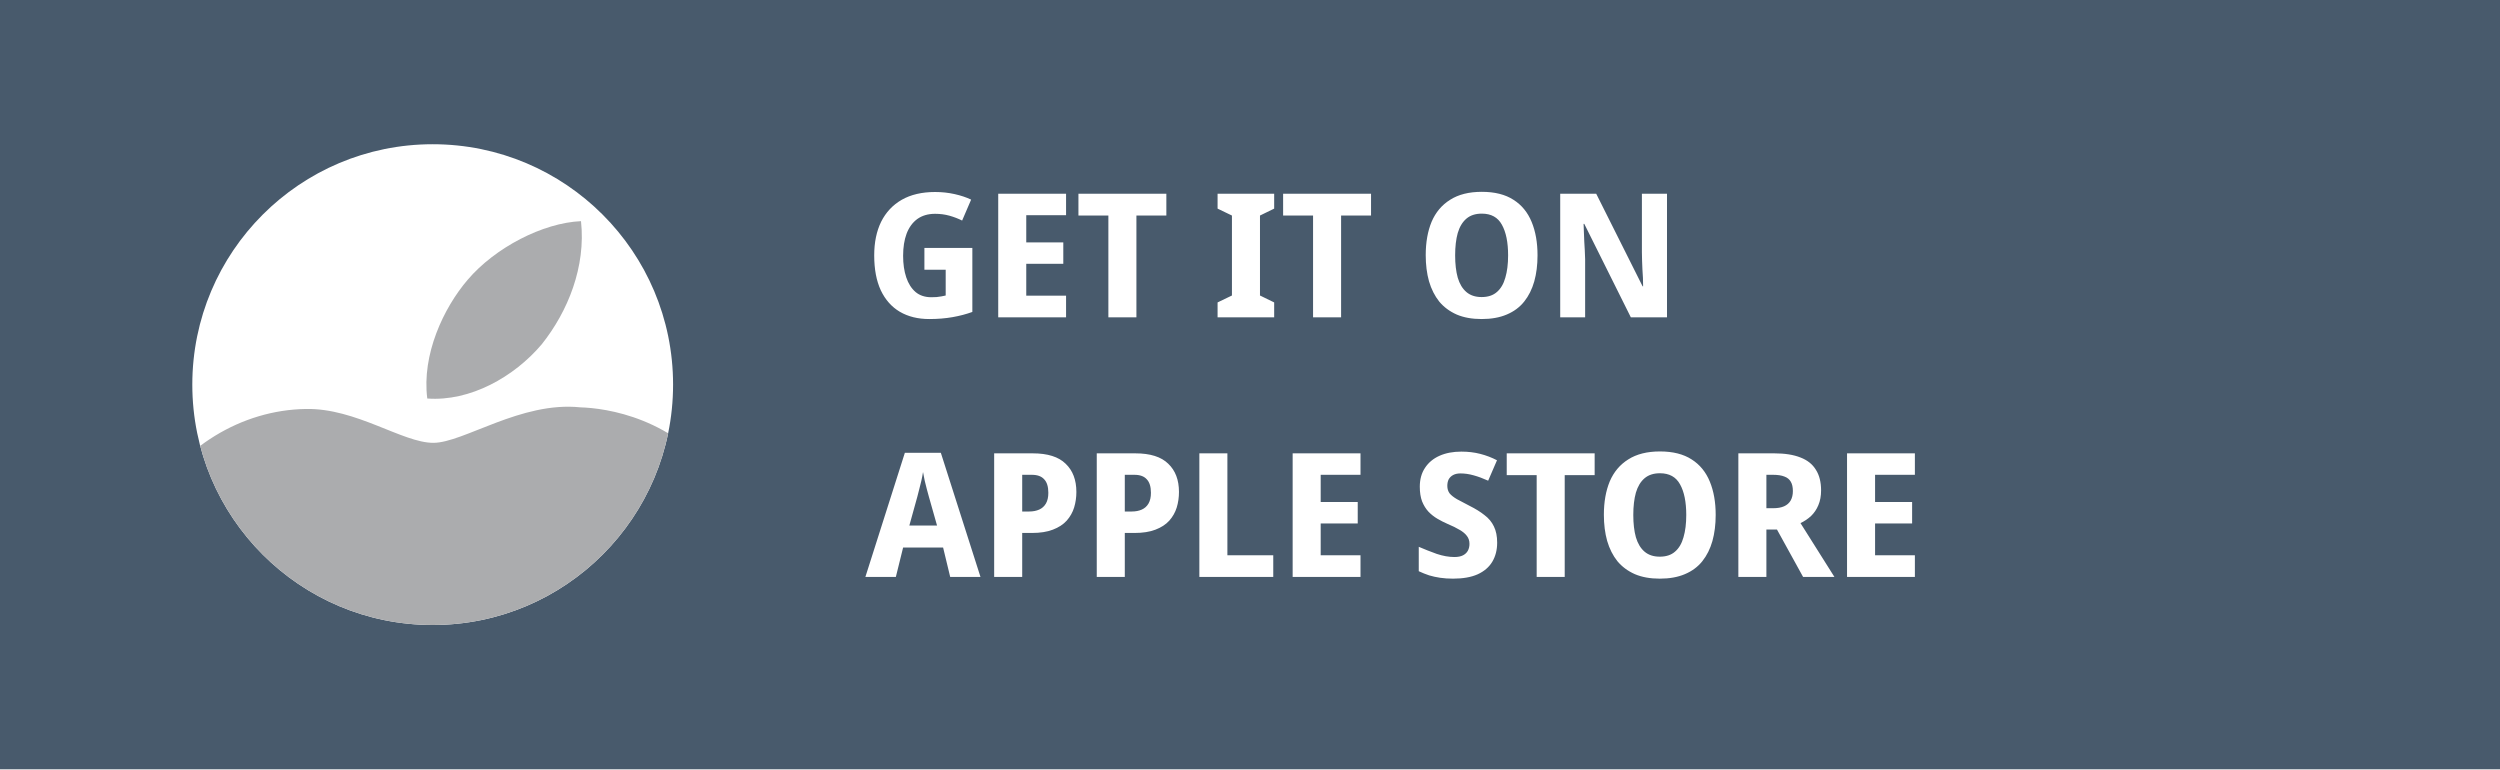
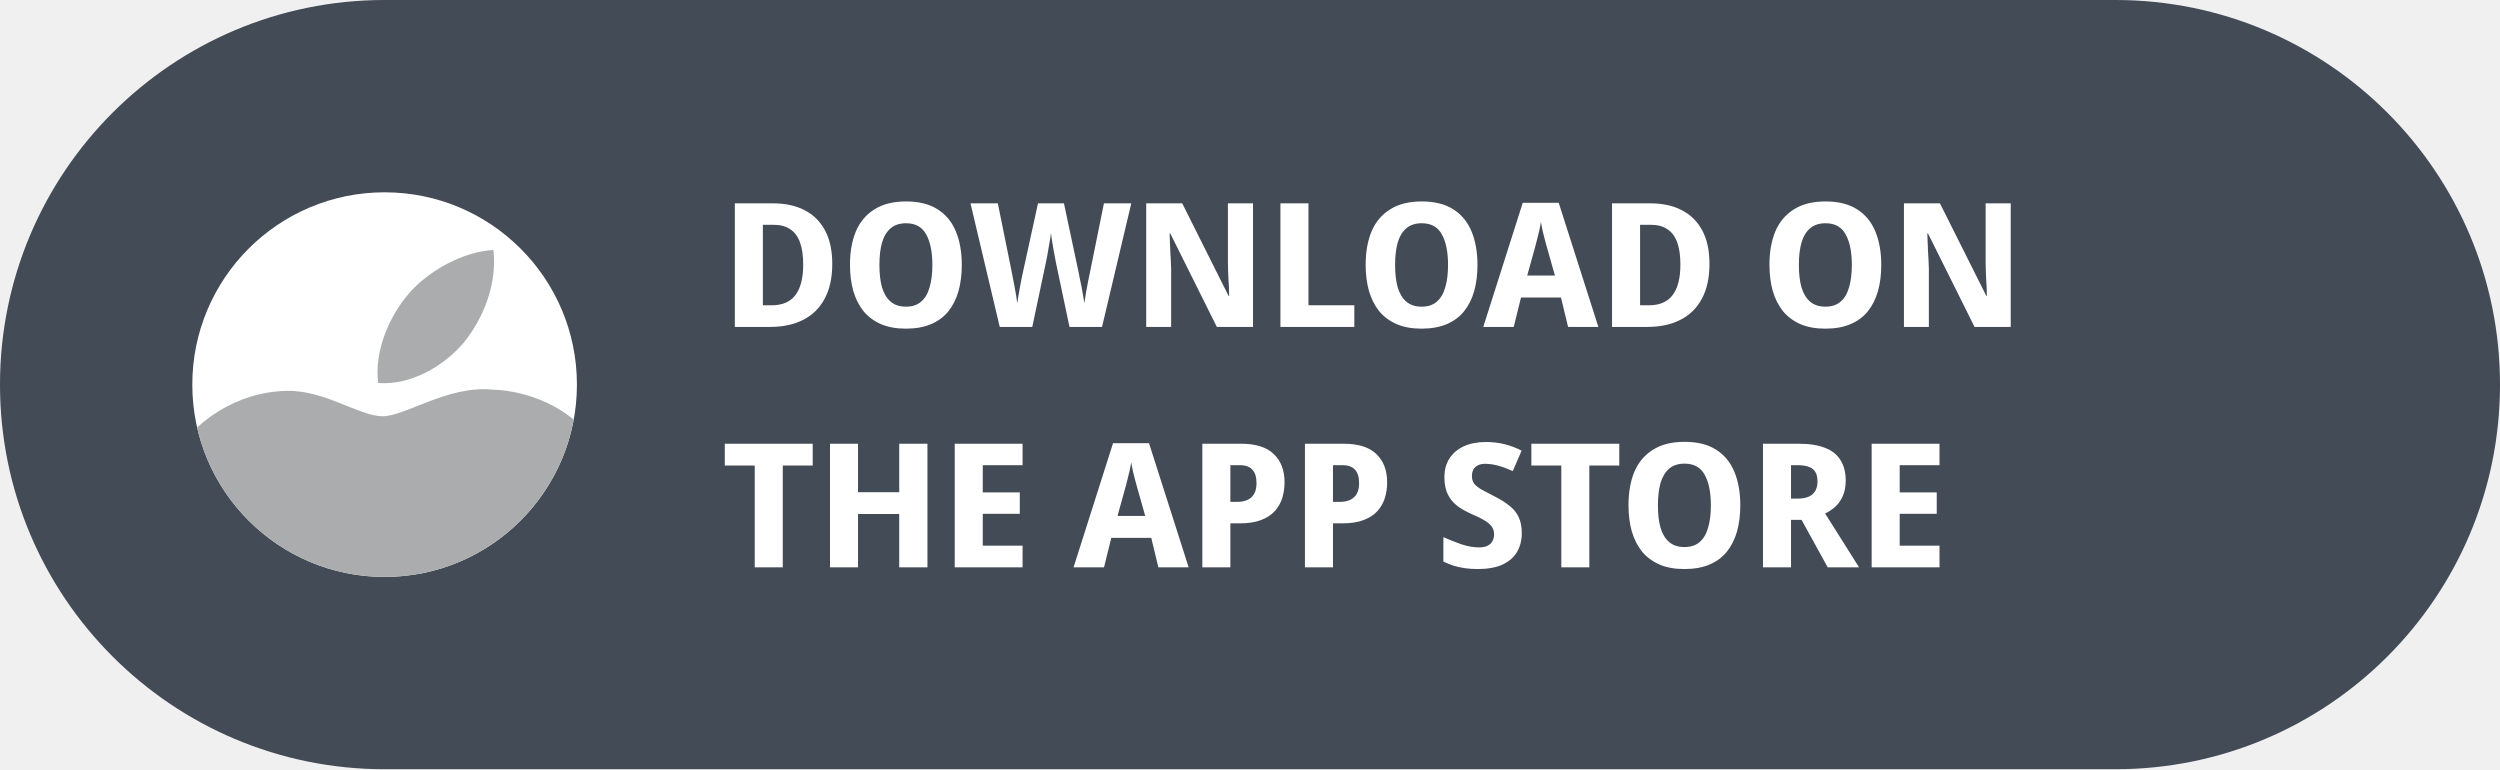
<svg xmlns="http://www.w3.org/2000/svg" width="260" height="80" viewBox="0 0 260 80" fill="none">
-   <rect width="260" height="80" fill="#485A6C" />
-   <path d="M96.138 25.782H101.124V32.442C100.5 32.67 99.816 32.85 99.072 32.982C98.328 33.114 97.518 33.18 96.642 33.18C95.466 33.18 94.446 32.928 93.582 32.424C92.73 31.92 92.07 31.176 91.602 30.192C91.146 29.208 90.918 27.996 90.918 26.556C90.918 25.212 91.158 24.048 91.638 23.064C92.13 22.08 92.844 21.318 93.78 20.778C94.728 20.238 95.886 19.968 97.254 19.968C97.95 19.968 98.622 20.04 99.27 20.184C99.918 20.328 100.494 20.52 100.998 20.76L100.062 22.938C99.654 22.734 99.216 22.566 98.748 22.434C98.28 22.302 97.782 22.236 97.254 22.236C96.522 22.236 95.904 22.416 95.4 22.776C94.908 23.136 94.536 23.646 94.284 24.306C94.044 24.954 93.924 25.722 93.924 26.61C93.924 27.45 94.032 28.194 94.248 28.842C94.464 29.49 94.788 30 95.22 30.372C95.652 30.732 96.198 30.912 96.858 30.912C97.05 30.912 97.236 30.906 97.416 30.894C97.596 30.87 97.764 30.846 97.92 30.822C98.088 30.786 98.232 30.756 98.352 30.732V28.05H96.138V25.782ZM110.871 33H103.815V20.148H110.871V22.38H106.731V25.206H110.583V27.438H106.731V30.75H110.871V33ZM118.187 33H115.271V22.416H112.157V20.148H121.301V22.416H118.187V33ZM132.514 33H126.628V31.452L128.122 30.732V22.416L126.628 21.696V20.148H132.514V21.696L131.038 22.416V30.732L132.514 31.452V33ZM139.474 33H136.558V22.416H133.444V20.148H142.588V22.416H139.474V33ZM159.903 26.556C159.903 27.552 159.789 28.458 159.561 29.274C159.333 30.078 158.985 30.774 158.517 31.362C158.049 31.95 157.443 32.4 156.699 32.712C155.967 33.024 155.097 33.18 154.089 33.18C153.093 33.18 152.229 33.024 151.497 32.712C150.765 32.388 150.159 31.938 149.679 31.362C149.211 30.774 148.857 30.072 148.617 29.256C148.389 28.44 148.275 27.534 148.275 26.538C148.275 25.206 148.479 24.048 148.887 23.064C149.307 22.08 149.949 21.318 150.813 20.778C151.677 20.226 152.775 19.95 154.107 19.95C155.451 19.95 156.549 20.226 157.401 20.778C158.253 21.318 158.883 22.086 159.291 23.082C159.699 24.066 159.903 25.224 159.903 26.556ZM151.335 26.556C151.335 27.456 151.425 28.23 151.605 28.878C151.797 29.526 152.097 30.024 152.505 30.372C152.913 30.72 153.441 30.894 154.089 30.894C154.749 30.894 155.277 30.72 155.673 30.372C156.081 30.024 156.375 29.526 156.555 28.878C156.747 28.23 156.843 27.456 156.843 26.556C156.843 25.2 156.627 24.138 156.195 23.37C155.775 22.602 155.079 22.218 154.107 22.218C153.447 22.218 152.913 22.392 152.505 22.74C152.097 23.088 151.797 23.586 151.605 24.234C151.425 24.882 151.335 25.656 151.335 26.556ZM173.368 33H169.606L164.764 23.28H164.692C164.704 23.58 164.716 23.886 164.728 24.198C164.74 24.498 164.752 24.804 164.764 25.116C164.788 25.416 164.806 25.722 164.818 26.034C164.83 26.334 164.842 26.64 164.854 26.952V33H162.262V20.148H166.006L170.83 29.778H170.884C170.884 29.478 170.878 29.184 170.866 28.896C170.854 28.596 170.836 28.302 170.812 28.014C170.8 27.714 170.788 27.42 170.776 27.132C170.764 26.832 170.758 26.532 170.758 26.232V20.148H173.368V33ZM98.82 60L98.082 56.94H93.924L93.168 60H90L94.104 47.094H97.848L101.97 60H98.82ZM96.606 51.666C96.534 51.414 96.462 51.15 96.39 50.874C96.318 50.598 96.246 50.31 96.174 50.01C96.114 49.71 96.054 49.404 95.994 49.092C95.946 49.404 95.886 49.716 95.814 50.028C95.742 50.328 95.67 50.616 95.598 50.892C95.538 51.168 95.472 51.426 95.4 51.666L94.572 54.654H97.452L96.606 51.666ZM107.407 47.148C108.955 47.148 110.095 47.508 110.827 48.228C111.571 48.936 111.943 49.914 111.943 51.162C111.943 51.726 111.865 52.266 111.709 52.782C111.553 53.286 111.295 53.742 110.935 54.15C110.575 54.546 110.095 54.858 109.495 55.086C108.907 55.314 108.181 55.428 107.317 55.428H106.309V60H103.393V47.148H107.407ZM107.317 49.38H106.309V53.196H107.047C107.431 53.196 107.773 53.13 108.073 52.998C108.373 52.866 108.607 52.656 108.775 52.368C108.943 52.08 109.027 51.708 109.027 51.252C109.027 50.616 108.883 50.148 108.595 49.848C108.319 49.536 107.893 49.38 107.317 49.38ZM118.077 47.148C119.625 47.148 120.765 47.508 121.497 48.228C122.241 48.936 122.613 49.914 122.613 51.162C122.613 51.726 122.535 52.266 122.379 52.782C122.223 53.286 121.965 53.742 121.605 54.15C121.245 54.546 120.765 54.858 120.165 55.086C119.577 55.314 118.851 55.428 117.987 55.428H116.979V60H114.063V47.148H118.077ZM117.987 49.38H116.979V53.196H117.717C118.101 53.196 118.443 53.13 118.743 52.998C119.043 52.866 119.277 52.656 119.445 52.368C119.613 52.08 119.697 51.708 119.697 51.252C119.697 50.616 119.553 50.148 119.265 49.848C118.989 49.536 118.563 49.38 117.987 49.38ZM124.733 60V47.148H127.649V57.75H132.419V60H124.733ZM141.492 60H134.436V47.148H141.492V49.38H137.352V52.206H141.204V54.438H137.352V57.75H141.492V60ZM155.705 56.436C155.705 57.192 155.537 57.852 155.201 58.416C154.865 58.98 154.355 59.418 153.671 59.73C152.999 60.03 152.147 60.18 151.115 60.18C150.635 60.18 150.191 60.15 149.783 60.09C149.375 60.03 148.991 59.946 148.631 59.838C148.271 59.718 147.911 59.574 147.551 59.406V56.868C148.163 57.132 148.787 57.378 149.423 57.606C150.071 57.822 150.683 57.93 151.259 57.93C151.631 57.93 151.931 57.87 152.159 57.75C152.387 57.63 152.555 57.468 152.663 57.264C152.771 57.06 152.825 56.826 152.825 56.562C152.825 56.238 152.735 55.962 152.555 55.734C152.387 55.506 152.135 55.296 151.799 55.104C151.463 54.9 151.049 54.696 150.557 54.492C150.197 54.336 149.843 54.156 149.495 53.952C149.147 53.748 148.835 53.502 148.559 53.214C148.283 52.914 148.061 52.554 147.893 52.134C147.737 51.714 147.659 51.21 147.659 50.622C147.659 49.854 147.839 49.2 148.199 48.66C148.559 48.108 149.063 47.688 149.711 47.4C150.359 47.112 151.115 46.968 151.979 46.968C152.687 46.968 153.341 47.046 153.941 47.202C154.553 47.358 155.135 47.58 155.687 47.868L154.769 49.992C154.241 49.752 153.737 49.566 153.257 49.434C152.789 49.302 152.333 49.236 151.889 49.236C151.589 49.236 151.337 49.29 151.133 49.398C150.929 49.506 150.773 49.656 150.665 49.848C150.569 50.04 150.521 50.268 150.521 50.532C150.521 50.832 150.599 51.09 150.755 51.306C150.923 51.51 151.181 51.714 151.529 51.918C151.877 52.11 152.321 52.344 152.861 52.62C153.461 52.92 153.971 53.238 154.391 53.574C154.823 53.898 155.147 54.288 155.363 54.744C155.591 55.2 155.705 55.764 155.705 56.436ZM162.73 60H159.814V49.416H156.7V47.148H165.844V49.416H162.73V60ZM178.431 53.556C178.431 54.552 178.317 55.458 178.089 56.274C177.861 57.078 177.513 57.774 177.045 58.362C176.577 58.95 175.971 59.4 175.227 59.712C174.495 60.024 173.625 60.18 172.617 60.18C171.621 60.18 170.757 60.024 170.025 59.712C169.293 59.388 168.687 58.938 168.207 58.362C167.739 57.774 167.385 57.072 167.145 56.256C166.917 55.44 166.803 54.534 166.803 53.538C166.803 52.206 167.007 51.048 167.415 50.064C167.835 49.08 168.477 48.318 169.341 47.778C170.205 47.226 171.303 46.95 172.635 46.95C173.979 46.95 175.077 47.226 175.929 47.778C176.781 48.318 177.411 49.086 177.819 50.082C178.227 51.066 178.431 52.224 178.431 53.556ZM169.863 53.556C169.863 54.456 169.953 55.23 170.133 55.878C170.325 56.526 170.625 57.024 171.033 57.372C171.441 57.72 171.969 57.894 172.617 57.894C173.277 57.894 173.805 57.72 174.201 57.372C174.609 57.024 174.903 56.526 175.083 55.878C175.275 55.23 175.371 54.456 175.371 53.556C175.371 52.2 175.155 51.138 174.723 50.37C174.303 49.602 173.607 49.218 172.635 49.218C171.975 49.218 171.441 49.392 171.033 49.74C170.625 50.088 170.325 50.586 170.133 51.234C169.953 51.882 169.863 52.656 169.863 53.556ZM184.533 47.148C185.625 47.148 186.531 47.292 187.251 47.58C187.971 47.856 188.505 48.282 188.853 48.858C189.213 49.422 189.393 50.136 189.393 51C189.393 51.588 189.297 52.104 189.105 52.548C188.925 52.98 188.673 53.352 188.349 53.664C188.025 53.964 187.659 54.21 187.251 54.402L190.779 60H187.521L184.803 55.068H183.705V60H180.789V47.148H184.533ZM184.407 49.38H183.705V52.854H184.425C184.869 52.854 185.241 52.788 185.541 52.656C185.841 52.524 186.069 52.326 186.225 52.062C186.381 51.786 186.459 51.456 186.459 51.072C186.459 50.664 186.387 50.34 186.243 50.1C186.099 49.848 185.877 49.668 185.577 49.56C185.277 49.44 184.887 49.38 184.407 49.38ZM199.148 60H192.092V47.148H199.148V49.38H195.008V52.206H198.86V54.438H195.008V57.75H199.148V60Z" fill="white" />
-   <circle cx="45" cy="40" r="25" fill="white" />
-   <mask id="mask0_1_136" style="mask-type:alpha" maskUnits="userSpaceOnUse" x="20" y="15" width="50" height="50">
-     <circle cx="45" cy="40" r="25" fill="white" />
-   </mask>
-   <g mask="url(#mask0_1_136)">
-     <path d="M66.363 65.544C66.272 55.437 74.639 50.52 75.021 50.291C70.283 43.383 62.939 42.439 60.358 42.364C54.19 41.715 48.207 46.055 45.065 46.055C41.86 46.055 37.021 42.426 31.806 42.533C25.096 42.637 18.818 46.522 15.374 52.555C8.269 64.857 13.568 82.935 20.376 92.879C23.782 97.749 27.761 103.186 32.97 102.995C38.065 102.785 39.969 99.746 46.118 99.746C52.211 99.746 53.998 102.995 59.311 102.873C64.779 102.785 68.223 97.981 71.509 93.067C75.445 87.485 77.025 81.988 77.088 81.706C76.959 81.662 66.467 77.658 66.363 65.544Z" fill="#ABACAE" />
-     <path d="M56.328 35.822C59.069 32.395 60.944 27.732 60.424 23C56.457 23.176 51.496 25.744 48.639 29.096C46.112 32.05 43.854 36.892 44.437 41.445C48.893 41.777 53.469 39.197 56.328 35.822Z" fill="#ABACAE" />
+   <g clip-path="url(#clip0_2_27)">
+     <rect width="260" height="80" fill="#434B57" />
+     <path d="M86.556 27.448C86.556 28.888 86.292 30.094 85.764 31.066C85.248 32.038 84.504 32.77 83.532 33.262C82.572 33.754 81.42 34 80.076 34H76.422V21.148H80.4C81.684 21.148 82.782 21.388 83.694 21.868C84.618 22.348 85.326 23.056 85.818 23.992C86.31 24.916 86.556 26.068 86.556 27.448ZM83.532 27.52C83.532 26.572 83.418 25.792 83.19 25.18C82.962 24.568 82.62 24.118 82.164 23.83C81.72 23.53 81.162 23.38 80.49 23.38H79.338V31.75H80.238C81.366 31.75 82.194 31.396 82.722 30.688C83.262 29.98 83.532 28.924 83.532 27.52ZM100.026 27.556C100.026 28.552 99.912 29.458 99.684 30.274C99.457 31.078 99.109 31.774 98.641 32.362C98.172 32.95 97.567 33.4 96.823 33.712C96.091 34.024 95.221 34.18 94.213 34.18C93.216 34.18 92.353 34.024 91.621 33.712C90.888 33.388 90.282 32.938 89.802 32.362C89.335 31.774 88.981 31.072 88.74 30.256C88.513 29.44 88.398 28.534 88.398 27.538C88.398 26.206 88.603 25.048 89.01 24.064C89.43 23.08 90.073 22.318 90.936 21.778C91.8 21.226 92.898 20.95 94.231 20.95C95.575 20.95 96.672 21.226 97.525 21.778C98.376 22.318 99.007 23.086 99.415 24.082C99.823 25.066 100.026 26.224 100.026 27.556ZM91.459 27.556C91.459 28.456 91.549 29.23 91.728 29.878C91.921 30.526 92.221 31.024 92.629 31.372C93.037 31.72 93.564 31.894 94.213 31.894C94.873 31.894 95.4 31.72 95.796 31.372C96.204 31.024 96.499 30.526 96.678 29.878C96.871 29.23 96.966 28.456 96.966 27.556C96.966 26.2 96.751 25.138 96.319 24.37C95.898 23.602 95.203 23.218 94.231 23.218C93.57 23.218 93.037 23.392 92.629 23.74C92.221 24.088 91.921 24.586 91.728 25.234C91.549 25.882 91.459 26.656 91.459 27.556ZM117.653 21.148L114.611 34H111.227L109.805 27.25C109.781 27.118 109.745 26.92 109.697 26.656C109.649 26.392 109.595 26.104 109.535 25.792C109.487 25.48 109.439 25.186 109.391 24.91C109.355 24.622 109.325 24.4 109.301 24.244C109.289 24.4 109.259 24.622 109.211 24.91C109.163 25.186 109.109 25.48 109.049 25.792C109.001 26.092 108.953 26.38 108.905 26.656C108.857 26.92 108.815 27.124 108.779 27.268L107.357 34H103.973L100.931 21.148H103.775L105.197 28.168C105.233 28.372 105.281 28.624 105.341 28.924C105.401 29.212 105.461 29.518 105.521 29.842C105.581 30.154 105.635 30.46 105.683 30.76C105.731 31.06 105.767 31.318 105.791 31.534C105.827 31.306 105.869 31.048 105.917 30.76C105.977 30.46 106.031 30.154 106.079 29.842C106.139 29.53 106.193 29.242 106.241 28.978C106.301 28.702 106.349 28.48 106.385 28.312L107.951 21.148H110.651L112.181 28.348C112.217 28.504 112.259 28.72 112.307 28.996C112.367 29.26 112.427 29.548 112.487 29.86C112.547 30.172 112.601 30.478 112.649 30.778C112.697 31.066 112.739 31.318 112.775 31.534C112.811 31.234 112.865 30.88 112.937 30.472C113.009 30.052 113.087 29.632 113.171 29.212C113.255 28.792 113.327 28.444 113.387 28.168L114.809 21.148H117.653ZM130.313 34H126.551L121.709 24.28H121.637C121.649 24.58 121.661 24.886 121.673 25.198C121.685 25.498 121.697 25.804 121.709 26.116C121.733 26.416 121.751 26.722 121.763 27.034C121.775 27.334 121.787 27.64 121.799 27.952V34H119.207V21.148H122.951L127.775 30.778H127.829C127.829 30.478 127.823 30.184 127.811 29.896C127.799 29.596 127.781 29.302 127.757 29.014C127.745 28.714 127.733 28.42 127.721 28.132C127.709 27.832 127.703 27.532 127.703 27.232V21.148H130.313V34ZM133.164 34V21.148H136.08V31.75H140.85V34H133.164ZM153.657 27.556C153.657 28.552 153.543 29.458 153.315 30.274C153.087 31.078 152.739 31.774 152.271 32.362C151.803 32.95 151.197 33.4 150.453 33.712C149.721 34.024 148.851 34.18 147.843 34.18C146.847 34.18 145.983 34.024 145.251 33.712C144.519 33.388 143.913 32.938 143.433 32.362C142.965 31.774 142.611 31.072 142.371 30.256C142.143 29.44 142.029 28.534 142.029 27.538C142.029 26.206 142.233 25.048 142.641 24.064C143.061 23.08 143.703 22.318 144.567 21.778C145.431 21.226 146.529 20.95 147.861 20.95C149.205 20.95 150.303 21.226 151.155 21.778C152.007 22.318 152.637 23.086 153.045 24.082C153.453 25.066 153.657 26.224 153.657 27.556ZM145.089 27.556C145.089 28.456 145.179 29.23 145.359 29.878C145.551 30.526 145.851 31.024 146.259 31.372C146.667 31.72 147.195 31.894 147.843 31.894C148.503 31.894 149.031 31.72 149.427 31.372C149.835 31.024 150.129 30.526 150.309 29.878C150.501 29.23 150.597 28.456 150.597 27.556C150.597 26.2 150.381 25.138 149.949 24.37C149.529 23.602 148.833 23.218 147.861 23.218C147.201 23.218 146.667 23.392 146.259 23.74C145.851 24.088 145.551 24.586 145.359 25.234C145.179 25.882 145.089 26.656 145.089 27.556ZM163.08 34L162.342 30.94H158.184L157.428 34H154.26L158.364 21.094H162.108L166.23 34H163.08ZM160.866 25.666C160.794 25.414 160.722 25.15 160.65 24.874C160.578 24.598 160.506 24.31 160.434 24.01C160.374 23.71 160.314 23.404 160.254 23.092C160.206 23.404 160.146 23.716 160.074 24.028C160.002 24.328 159.93 24.616 159.858 24.892C159.798 25.168 159.732 25.426 159.66 25.666L158.832 28.654H161.712L160.866 25.666ZM177.786 27.448C177.786 28.888 177.522 30.094 176.994 31.066C176.478 32.038 175.734 32.77 174.762 33.262C173.802 33.754 172.65 34 171.306 34H167.652V21.148H171.63C172.914 21.148 174.012 21.388 174.924 21.868C175.848 22.348 176.556 23.056 177.048 23.992C177.54 24.916 177.786 26.068 177.786 27.448ZM174.762 27.52C174.762 26.572 174.648 25.792 174.42 25.18C174.192 24.568 173.85 24.118 173.394 23.83C172.95 23.53 172.392 23.38 171.72 23.38H170.568V31.75H171.468C172.596 31.75 173.424 31.396 173.952 30.688C174.492 29.98 174.762 28.924 174.762 27.52ZM195.651 27.556C195.651 28.552 195.537 29.458 195.309 30.274C195.081 31.078 194.733 31.774 194.265 32.362C193.797 32.95 193.191 33.4 192.447 33.712C191.715 34.024 190.845 34.18 189.837 34.18C188.841 34.18 187.977 34.024 187.245 33.712C186.513 33.388 185.907 32.938 185.427 32.362C184.959 31.774 184.605 31.072 184.365 30.256C184.137 29.44 184.023 28.534 184.023 27.538C184.023 26.206 184.227 25.048 184.635 24.064C185.055 23.08 185.697 22.318 186.561 21.778C187.425 21.226 188.523 20.95 189.855 20.95C191.199 20.95 192.297 21.226 193.149 21.778C194.001 22.318 194.631 23.086 195.039 24.082C195.447 25.066 195.651 26.224 195.651 27.556ZM187.083 27.556C187.083 28.456 187.173 29.23 187.353 29.878C187.545 30.526 187.845 31.024 188.253 31.372C188.661 31.72 189.189 31.894 189.837 31.894C190.497 31.894 191.025 31.72 191.421 31.372C191.829 31.024 192.123 30.526 192.303 29.878C192.495 29.23 192.591 28.456 192.591 27.556C192.591 26.2 192.375 25.138 191.943 24.37C191.523 23.602 190.827 23.218 189.855 23.218C189.195 23.218 188.661 23.392 188.253 23.74C187.845 24.088 187.545 24.586 187.353 25.234C187.173 25.882 187.083 26.656 187.083 27.556ZM209.116 34H205.354L200.512 24.28H200.44C200.452 24.58 200.464 24.886 200.476 25.198C200.488 25.498 200.5 25.804 200.512 26.116C200.536 26.416 200.554 26.722 200.566 27.034C200.578 27.334 200.59 27.64 200.602 27.952V34H198.01V21.148H201.754L206.578 30.778H206.632C206.632 30.478 206.626 30.184 206.614 29.896C206.602 29.596 206.584 29.302 206.56 29.014C206.548 28.714 206.536 28.42 206.524 28.132C206.512 27.832 206.506 27.532 206.506 27.232V21.148H209.116V34ZM81.408 59H78.492V48.416H75.378V46.148H84.522V48.416H81.408V59ZM96.453 59H93.519V53.456H89.234V59H86.319V46.148H89.234V51.188H93.519V46.148H96.453V59ZM106.347 59H99.291V46.148H106.347V48.38H102.207V51.206H106.059V53.438H102.207V56.75H106.347V59ZM120.47 59L119.732 55.94H115.574L114.818 59H111.65L115.754 46.094H119.498L123.62 59H120.47ZM118.256 50.666C118.184 50.414 118.112 50.15 118.04 49.874C117.968 49.598 117.896 49.31 117.824 49.01C117.764 48.71 117.704 48.404 117.644 48.092C117.596 48.404 117.536 48.716 117.464 49.028C117.392 49.328 117.32 49.616 117.248 49.892C117.188 50.168 117.122 50.426 117.05 50.666L116.222 53.654H119.102L118.256 50.666ZM129.057 46.148C130.605 46.148 131.745 46.508 132.477 47.228C133.221 47.936 133.593 48.914 133.593 50.162C133.593 50.726 133.515 51.266 133.359 51.782C133.203 52.286 132.945 52.742 132.585 53.15C132.225 53.546 131.745 53.858 131.145 54.086C130.557 54.314 129.831 54.428 128.967 54.428H127.959V59H125.043V46.148H129.057ZM128.967 48.38H127.959V52.196H128.697C129.081 52.196 129.423 52.13 129.723 51.998C130.023 51.866 130.257 51.656 130.425 51.368C130.593 51.08 130.677 50.708 130.677 50.252C130.677 49.616 130.533 49.148 130.245 48.848C129.969 48.536 129.543 48.38 128.967 48.38ZM139.727 46.148C141.275 46.148 142.415 46.508 143.147 47.228C143.891 47.936 144.263 48.914 144.263 50.162C144.263 50.726 144.185 51.266 144.029 51.782C143.873 52.286 143.615 52.742 143.255 53.15C142.895 53.546 142.415 53.858 141.815 54.086C141.227 54.314 140.501 54.428 139.637 54.428H138.629V59H135.713V46.148H139.727ZM139.637 48.38H138.629V52.196H139.367C139.751 52.196 140.093 52.13 140.393 51.998C140.693 51.866 140.927 51.656 141.095 51.368C141.263 51.08 141.347 50.708 141.347 50.252C141.347 49.616 141.203 49.148 140.915 48.848C140.639 48.536 140.213 48.38 139.637 48.38ZM158.265 55.436C158.265 56.192 158.097 56.852 157.761 57.416C157.425 57.98 156.915 58.418 156.231 58.73C155.559 59.03 154.707 59.18 153.675 59.18C153.195 59.18 152.751 59.15 152.343 59.09C151.935 59.03 151.551 58.946 151.191 58.838C150.831 58.718 150.471 58.574 150.111 58.406V55.868C150.723 56.132 151.347 56.378 151.983 56.606C152.631 56.822 153.243 56.93 153.819 56.93C154.191 56.93 154.491 56.87 154.719 56.75C154.947 56.63 155.115 56.468 155.223 56.264C155.331 56.06 155.385 55.826 155.385 55.562C155.385 55.238 155.295 54.962 155.115 54.734C154.947 54.506 154.695 54.296 154.359 54.104C154.023 53.9 153.609 53.696 153.117 53.492C152.757 53.336 152.403 53.156 152.055 52.952C151.707 52.748 151.395 52.502 151.119 52.214C150.843 51.914 150.621 51.554 150.453 51.134C150.297 50.714 150.219 50.21 150.219 49.622C150.219 48.854 150.399 48.2 150.759 47.66C151.119 47.108 151.623 46.688 152.271 46.4C152.919 46.112 153.675 45.968 154.539 45.968C155.247 45.968 155.901 46.046 156.501 46.202C157.113 46.358 157.695 46.58 158.247 46.868L157.329 48.992C156.801 48.752 156.297 48.566 155.817 48.434C155.349 48.302 154.893 48.236 154.449 48.236C154.149 48.236 153.897 48.29 153.693 48.398C153.489 48.506 153.333 48.656 153.225 48.848C153.129 49.04 153.081 49.268 153.081 49.532C153.081 49.832 153.159 50.09 153.315 50.306C153.483 50.51 153.741 50.714 154.089 50.918C154.437 51.11 154.881 51.344 155.421 51.62C156.021 51.92 156.531 52.238 156.951 52.574C157.383 52.898 157.707 53.288 157.923 53.744C158.151 54.2 158.265 54.764 158.265 55.436ZM165.291 59H162.375V48.416H159.261V46.148H168.405V48.416H165.291V59ZM180.991 52.556C180.991 53.552 180.877 54.458 180.649 55.274C180.421 56.078 180.073 56.774 179.605 57.362C179.137 57.95 178.531 58.4 177.787 58.712C177.055 59.024 176.185 59.18 175.177 59.18C174.181 59.18 173.317 59.024 172.585 58.712C171.853 58.388 171.247 57.938 170.767 57.362C170.299 56.774 169.945 56.072 169.705 55.256C169.477 54.44 169.363 53.534 169.363 52.538C169.363 51.206 169.567 50.048 169.975 49.064C170.395 48.08 171.037 47.318 171.901 46.778C172.765 46.226 173.863 45.95 175.195 45.95C176.539 45.95 177.637 46.226 178.489 46.778C179.341 47.318 179.971 48.086 180.379 49.082C180.787 50.066 180.991 51.224 180.991 52.556ZM172.423 52.556C172.423 53.456 172.513 54.23 172.693 54.878C172.885 55.526 173.185 56.024 173.593 56.372C174.001 56.72 174.529 56.894 175.177 56.894C175.837 56.894 176.365 56.72 176.761 56.372C177.169 56.024 177.463 55.526 177.643 54.878C177.835 54.23 177.931 53.456 177.931 52.556C177.931 51.2 177.715 50.138 177.283 49.37C176.863 48.602 176.167 48.218 175.195 48.218C174.535 48.218 174.001 48.392 173.593 48.74C173.185 49.088 172.885 49.586 172.693 50.234C172.513 50.882 172.423 51.656 172.423 52.556ZM187.094 46.148C188.186 46.148 189.092 46.292 189.812 46.58C190.532 46.856 191.066 47.282 191.414 47.858C191.774 48.422 191.954 49.136 191.954 50C191.954 50.588 191.858 51.104 191.666 51.548C191.486 51.98 191.234 52.352 190.91 52.664C190.586 52.964 190.22 53.21 189.812 53.402L193.34 59H190.082L187.364 54.068H186.266V59H183.35V46.148H187.094ZM186.968 48.38H186.266V51.854H186.986C187.43 51.854 187.802 51.788 188.102 51.656C188.402 51.524 188.63 51.326 188.786 51.062C188.942 50.786 189.02 50.456 189.02 50.072C189.02 49.664 188.948 49.34 188.804 49.1C188.66 48.848 188.438 48.668 188.138 48.56C187.838 48.44 187.448 48.38 186.968 48.38ZM201.708 59H194.652V46.148H201.708V48.38H197.568V51.206H201.42V53.438H197.568V56.75H201.708V59Z" fill="white" />
+     <circle cx="40" cy="40" r="20" fill="white" />
+     <mask id="mask0_2_27" style="mask-type:alpha" maskUnits="userSpaceOnUse" x="20" y="20" width="40" height="40">
+       <circle cx="40" cy="40" r="20" fill="white" />
+     </mask>
+     <g mask="url(#mask0_2_27)">
+       <path d="M55.772 57.908C55.704 50.328 61.979 46.64 62.266 46.468C58.712 41.287 53.204 40.579 51.269 40.523C46.642 40.036 42.155 43.291 39.798 43.291C37.395 43.291 33.766 40.57 29.855 40.65C24.822 40.727 20.113 43.641 17.531 48.166C12.201 57.393 16.176 70.951 21.282 78.409C23.836 82.062 26.821 86.14 30.727 85.996C34.549 85.839 35.977 83.56 40.589 83.56C45.158 83.56 46.499 85.996 50.483 85.905C54.585 85.839 57.167 82.236 59.632 78.55C62.583 74.364 63.769 70.241 63.816 70.029C63.719 69.996 55.85 66.993 55.772 57.908Z" fill="#ABACAE" />
+       <path d="M48.246 35.617C50.302 33.046 51.708 29.549 51.318 26C48.343 26.132 44.622 28.058 42.48 30.572C40.584 32.788 38.891 36.419 39.328 39.834C42.67 40.083 46.101 38.147 48.246 35.617Z" fill="#ABACAE" />
+     </g>
  </g>
+   <defs>
+     <clipPath id="clip0_2_27">
+       <rect width="260" height="80" rx="40" fill="white" />
+     </clipPath>
+   </defs>
</svg>
